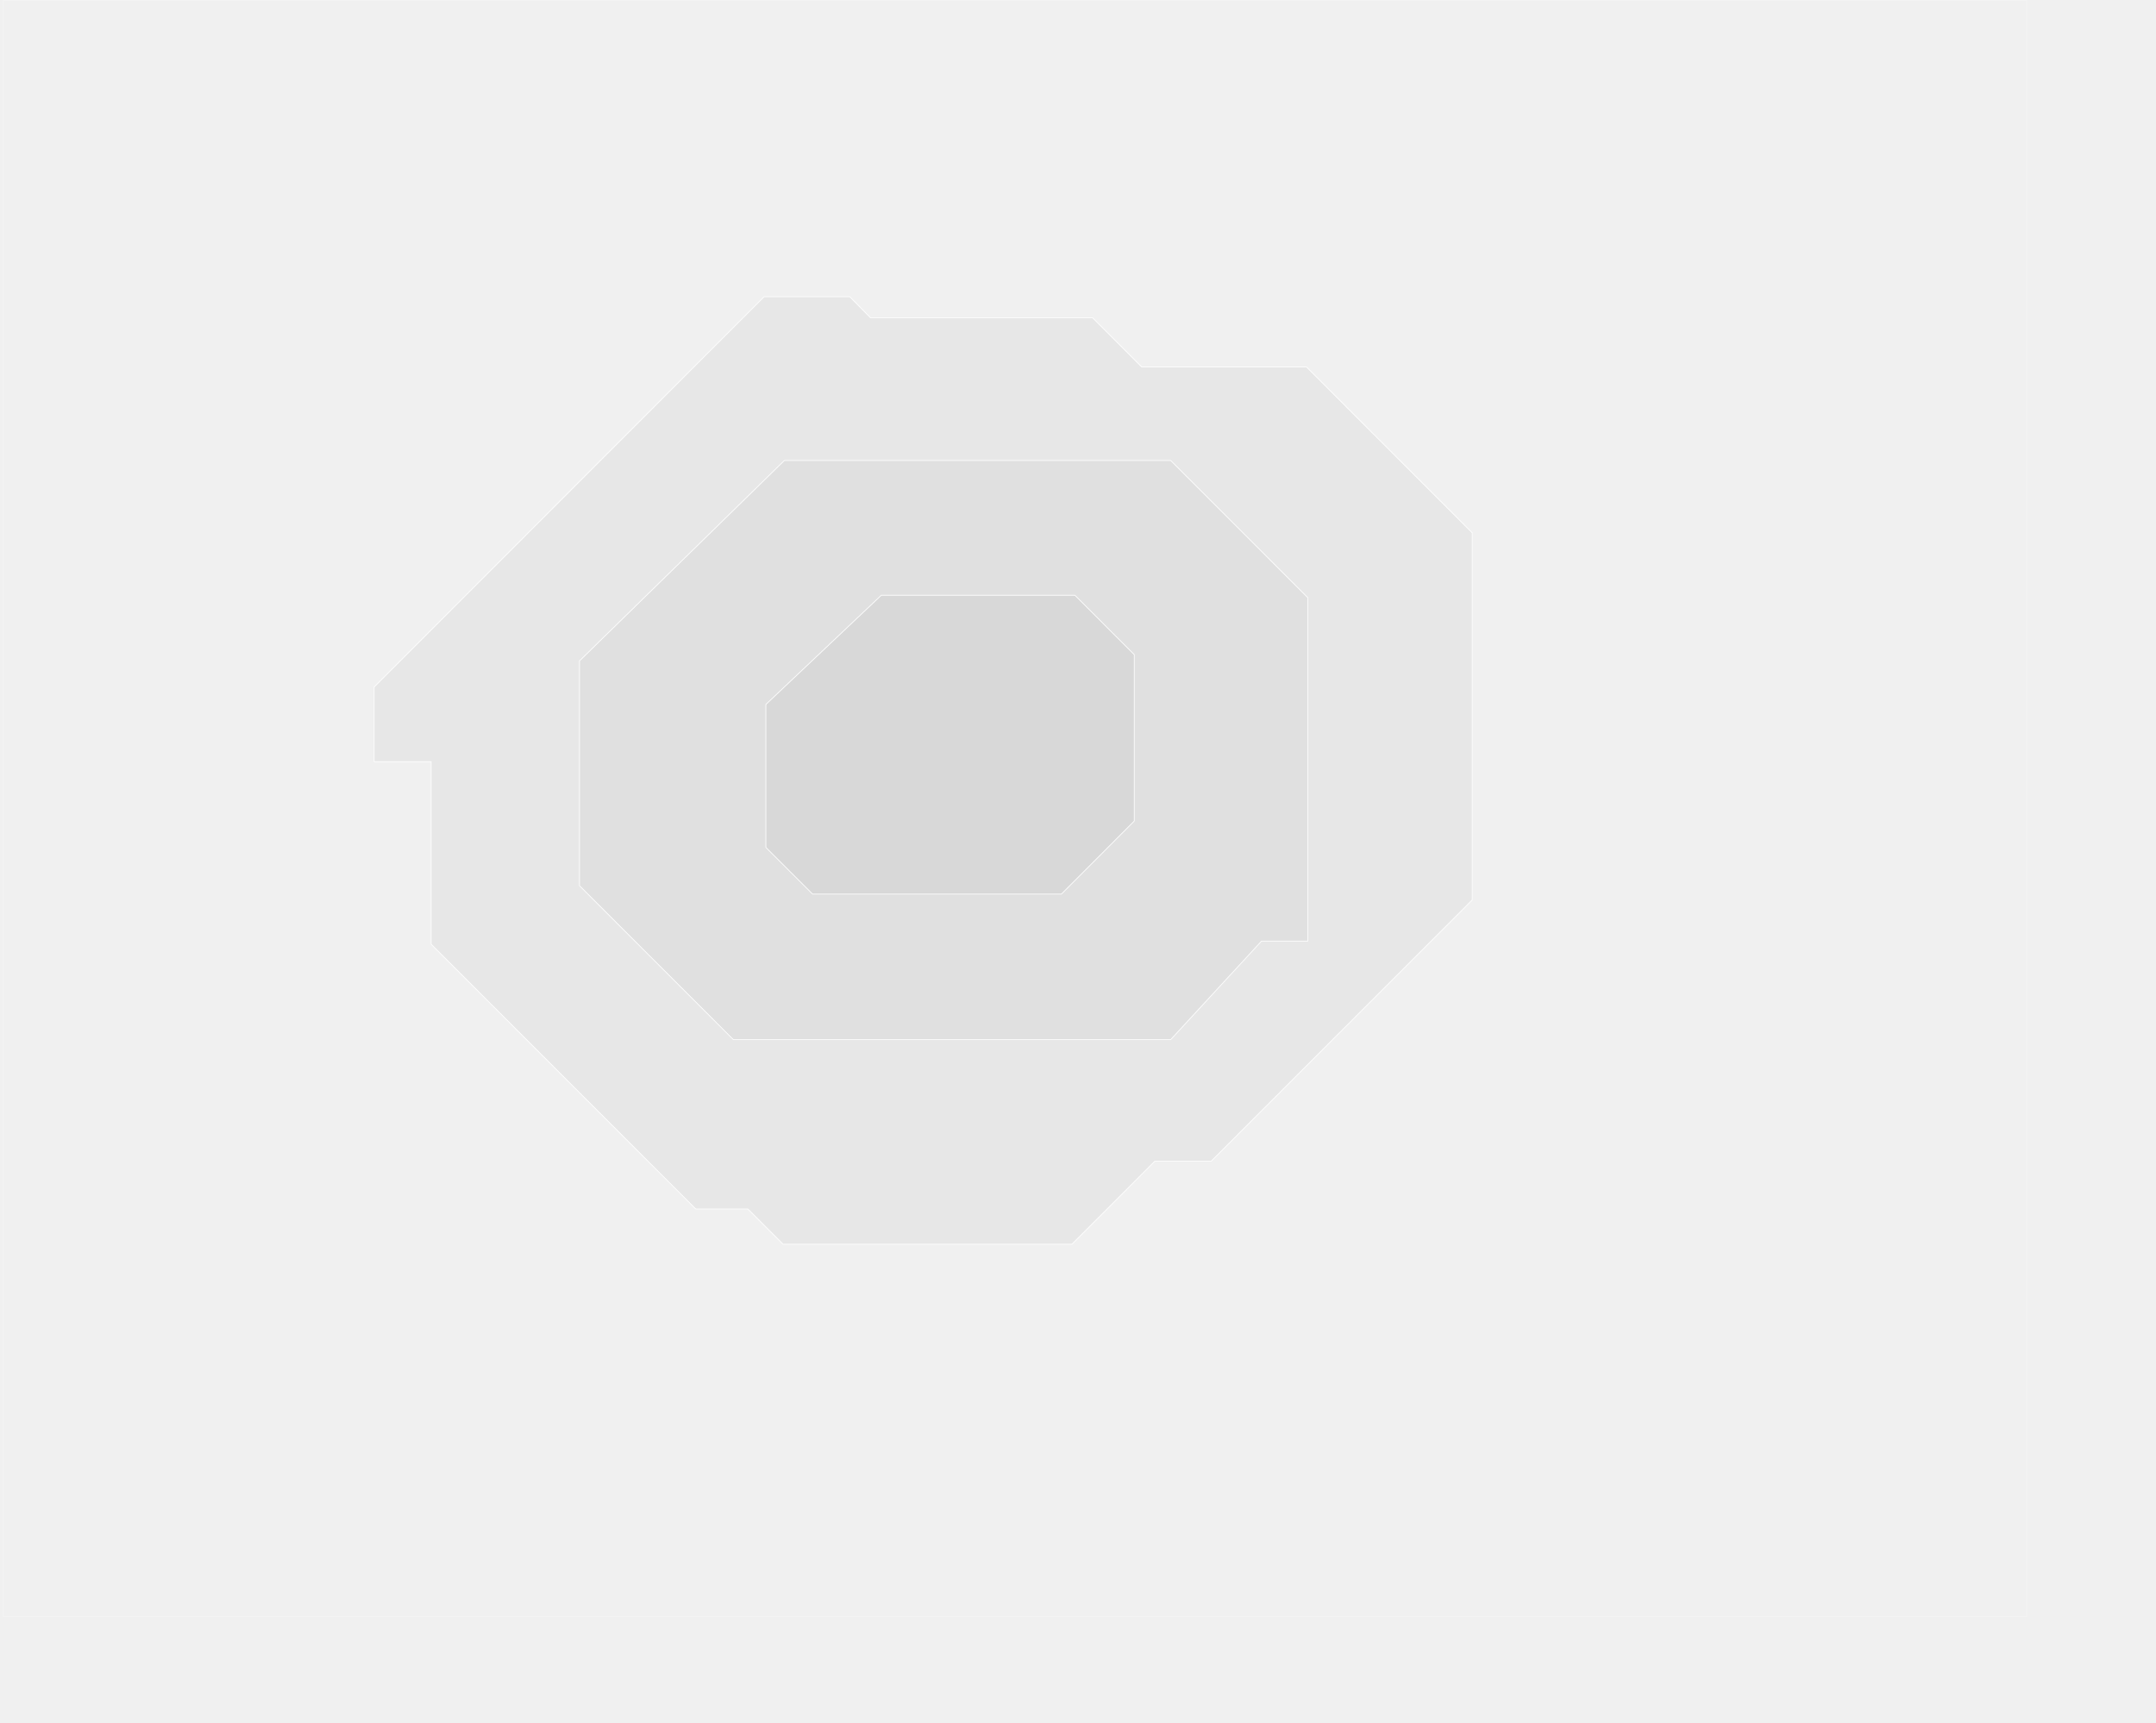
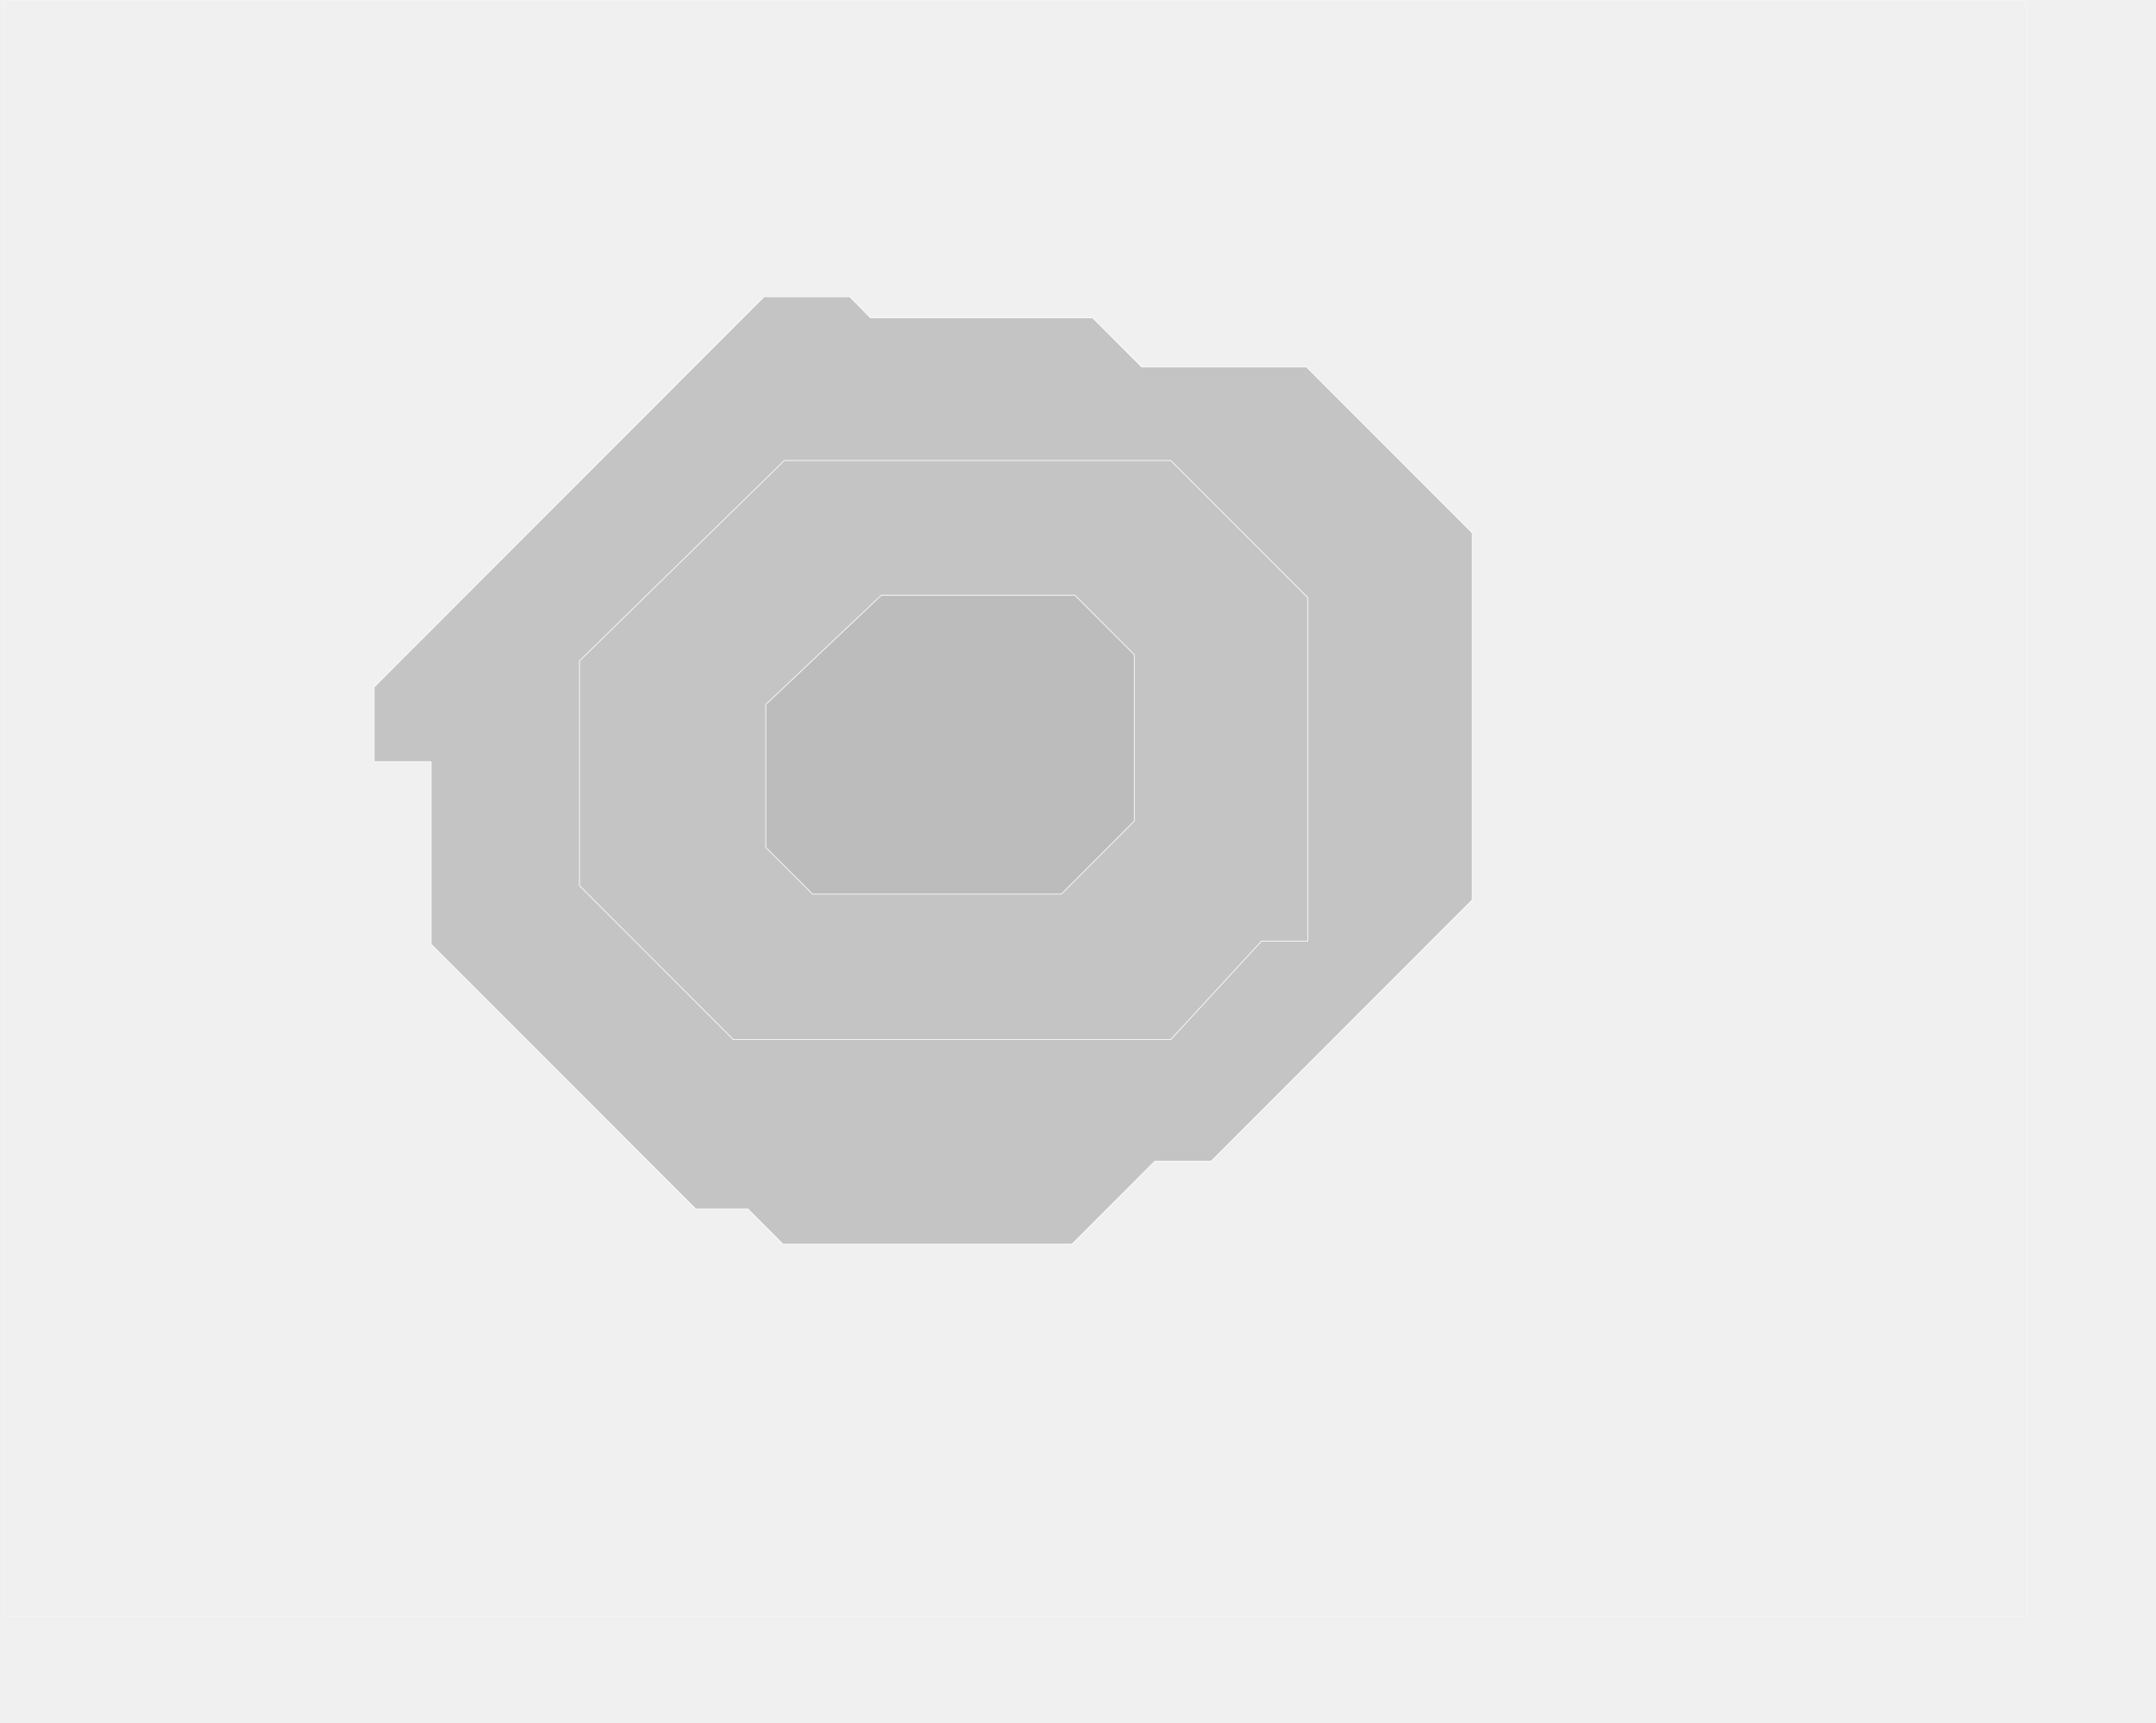
<svg xmlns="http://www.w3.org/2000/svg" width="2824" height="2256" viewBox="0 0 3000 2403" fill="none">
  <rect opacity="0.27" x="0.5" y="0.5" width="2823" height="2255" stroke="white" />
-   <path d="M1181.59 414L1210.51 443.421H1520.38L1588.81 511.908H1818.68L2050 743.415V1255.62L1685.67 1620.25H1607.12L1491.46 1736H1088.58L1039.43 1686.8H966.661L597.516 1317.36V1062.7H518V958.523L1062.08 414H1181.59Z" fill="#C4C4C4" fill-opacity="0.2" stroke="white" />
-   <path d="M1820.5 833.765V1313.07H1756.24H1756.02L1755.87 1313.24L1629.35 1450.5H1019.12L804.5 1235.76V922.145L1090.31 642.5H1629.36L1820.5 833.765Z" fill="#C4C4C4" fill-opacity="0.2" stroke="white" />
-   <path d="M1064.5 1182.33V982.91L1225.62 830.5H1495.7L1578.5 913.403V1145.56L1476.8 1247.5H1129.7L1064.5 1182.33Z" fill="#BDBCBC" fill-opacity="0.2" stroke="white" />
+   <path d="M1181.59 414L1210.51 443.421H1520.38L1588.81 511.908H1818.68L2050 743.415V1255.62L1685.67 1620.25H1607.12L1491.46 1736H1088.58L1039.43 1686.8H966.661L597.516 1317.36V1062.7H518V958.523L1062.08 414H1181.59Z" fill="#C4C4C4" fillOpacity="0.2" stroke="white" />
+   <path d="M1820.5 833.765V1313.07H1756.24H1756.02L1755.87 1313.24L1629.35 1450.5H1019.12L804.5 1235.76V922.145L1090.31 642.5H1629.36L1820.5 833.765Z" fill="#C4C4C4" fillOpacity="0.2" stroke="white" />
+   <path d="M1064.5 1182.33V982.91L1225.62 830.5H1495.7L1578.5 913.403V1145.56L1476.8 1247.5H1129.7L1064.5 1182.33Z" fill="#BDBCBC" fillOpacity="0.2" stroke="white" />
</svg>
